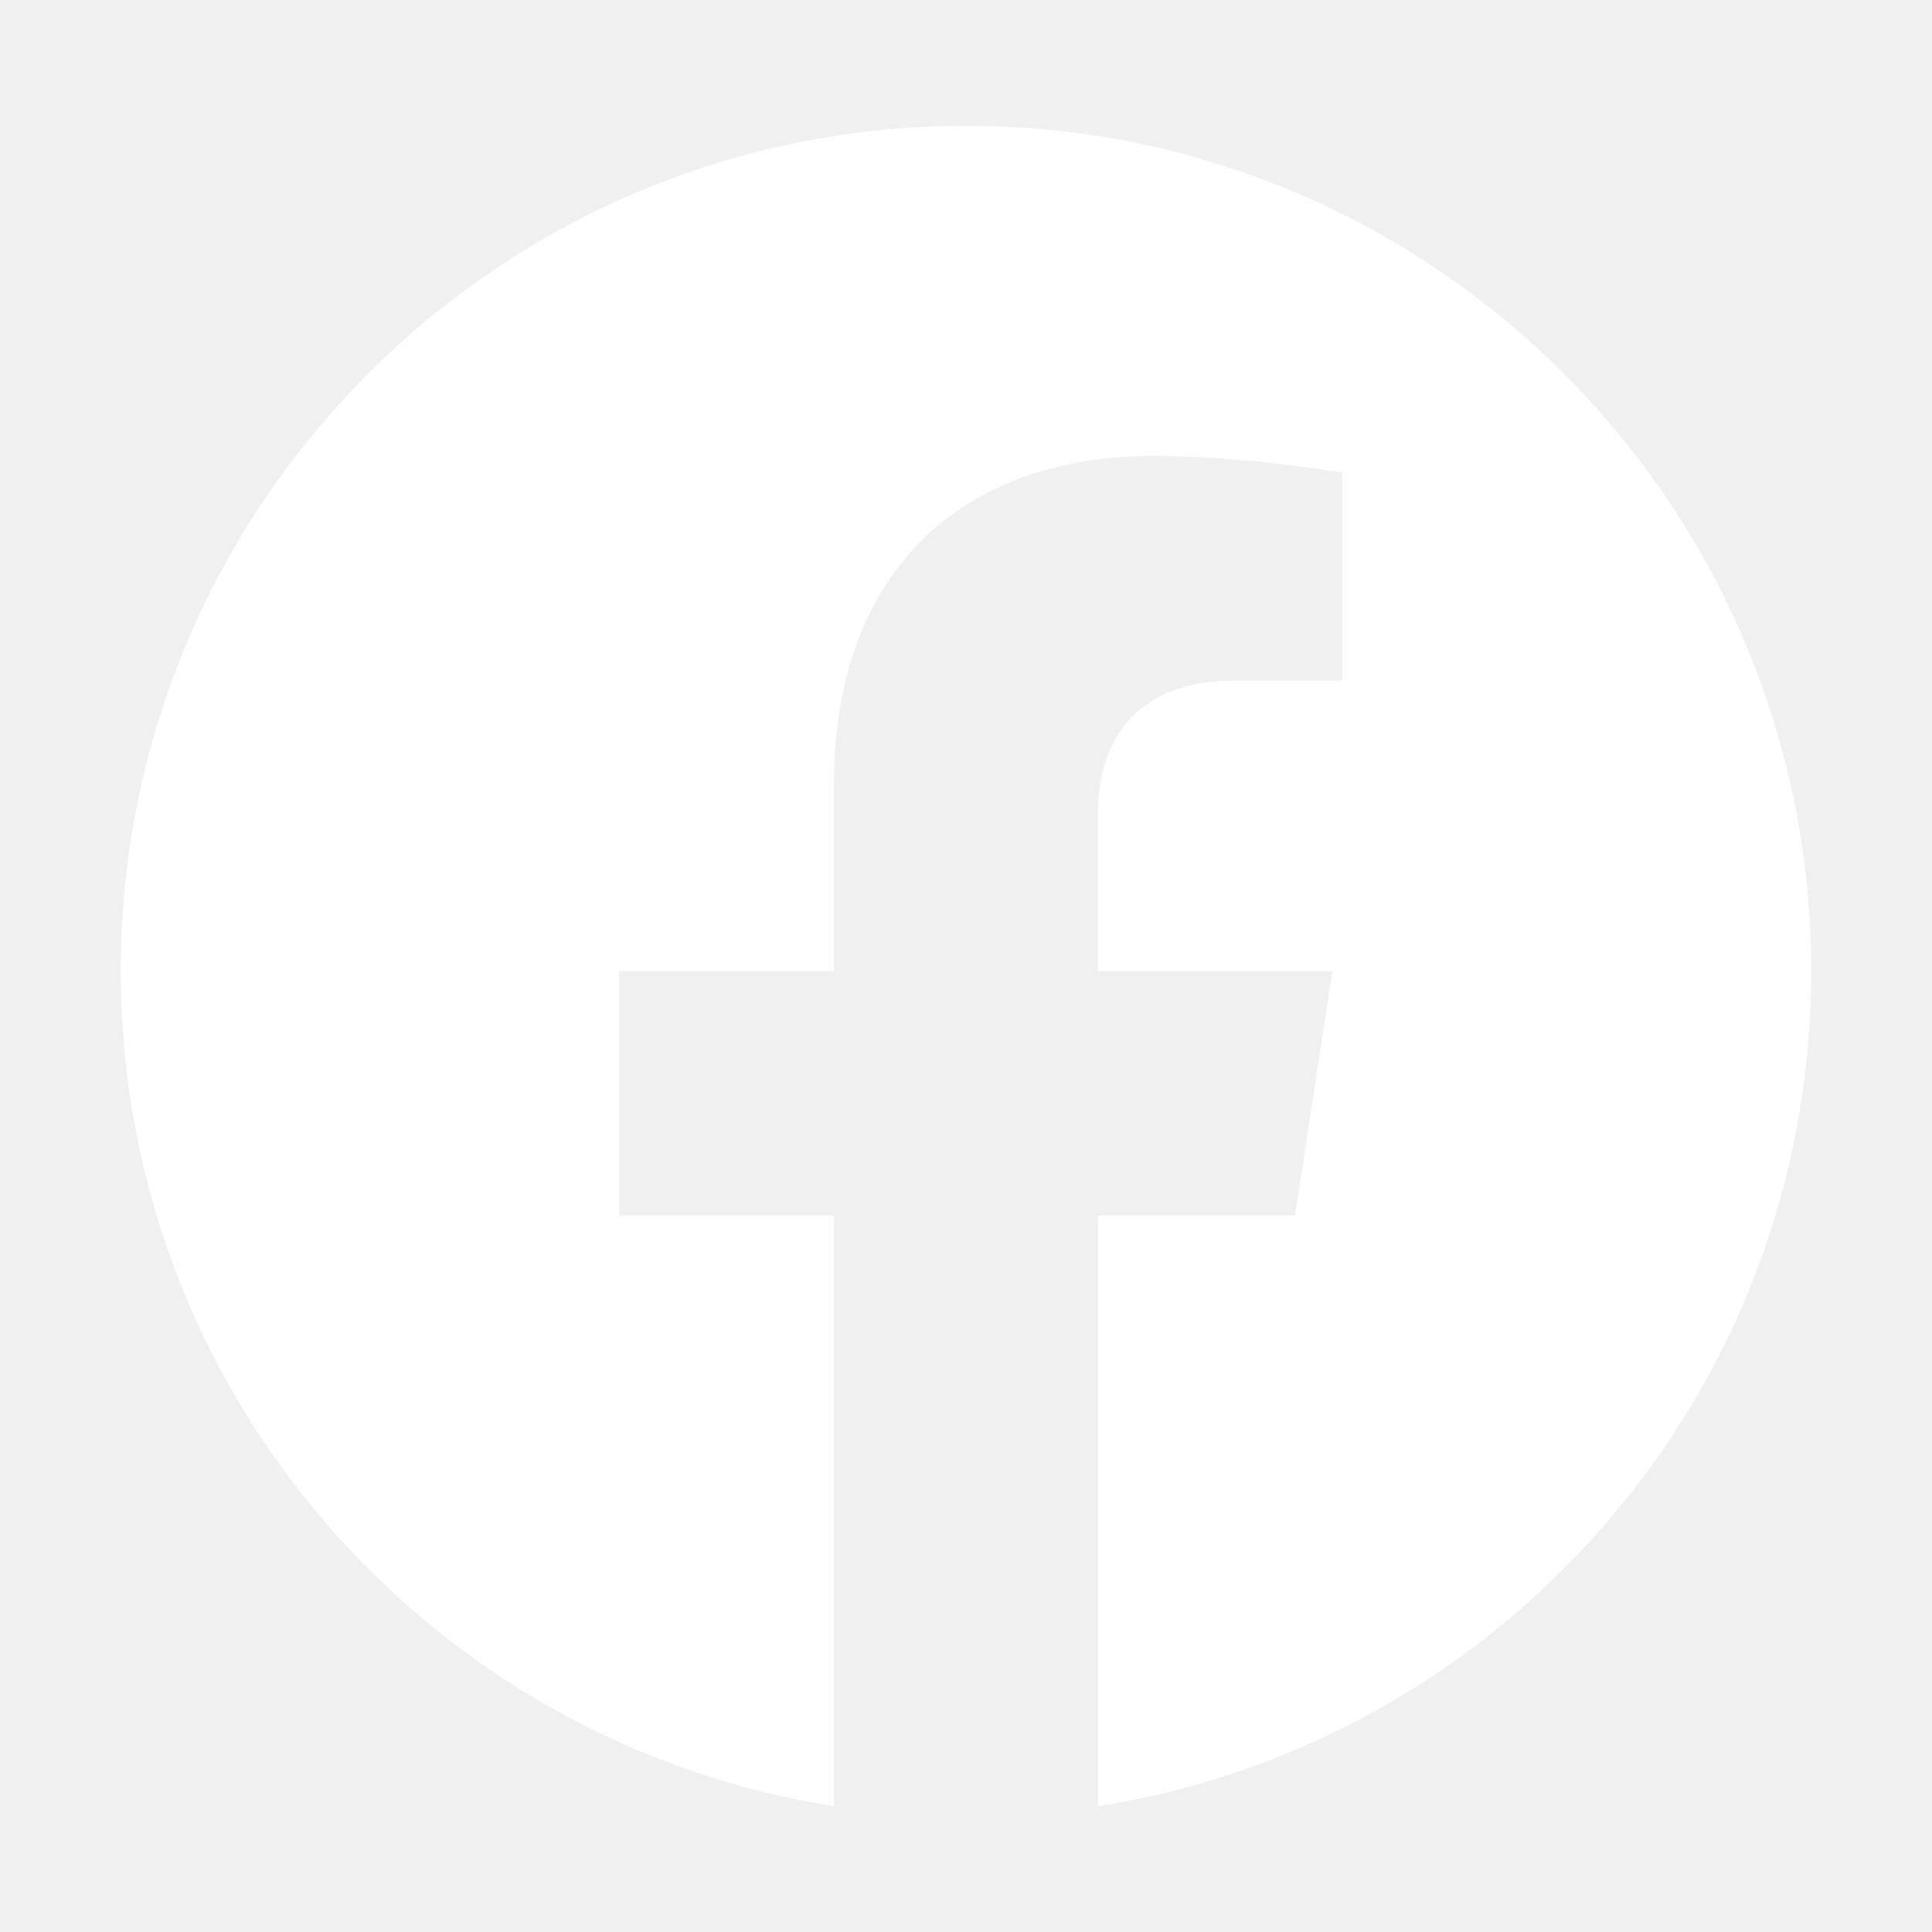
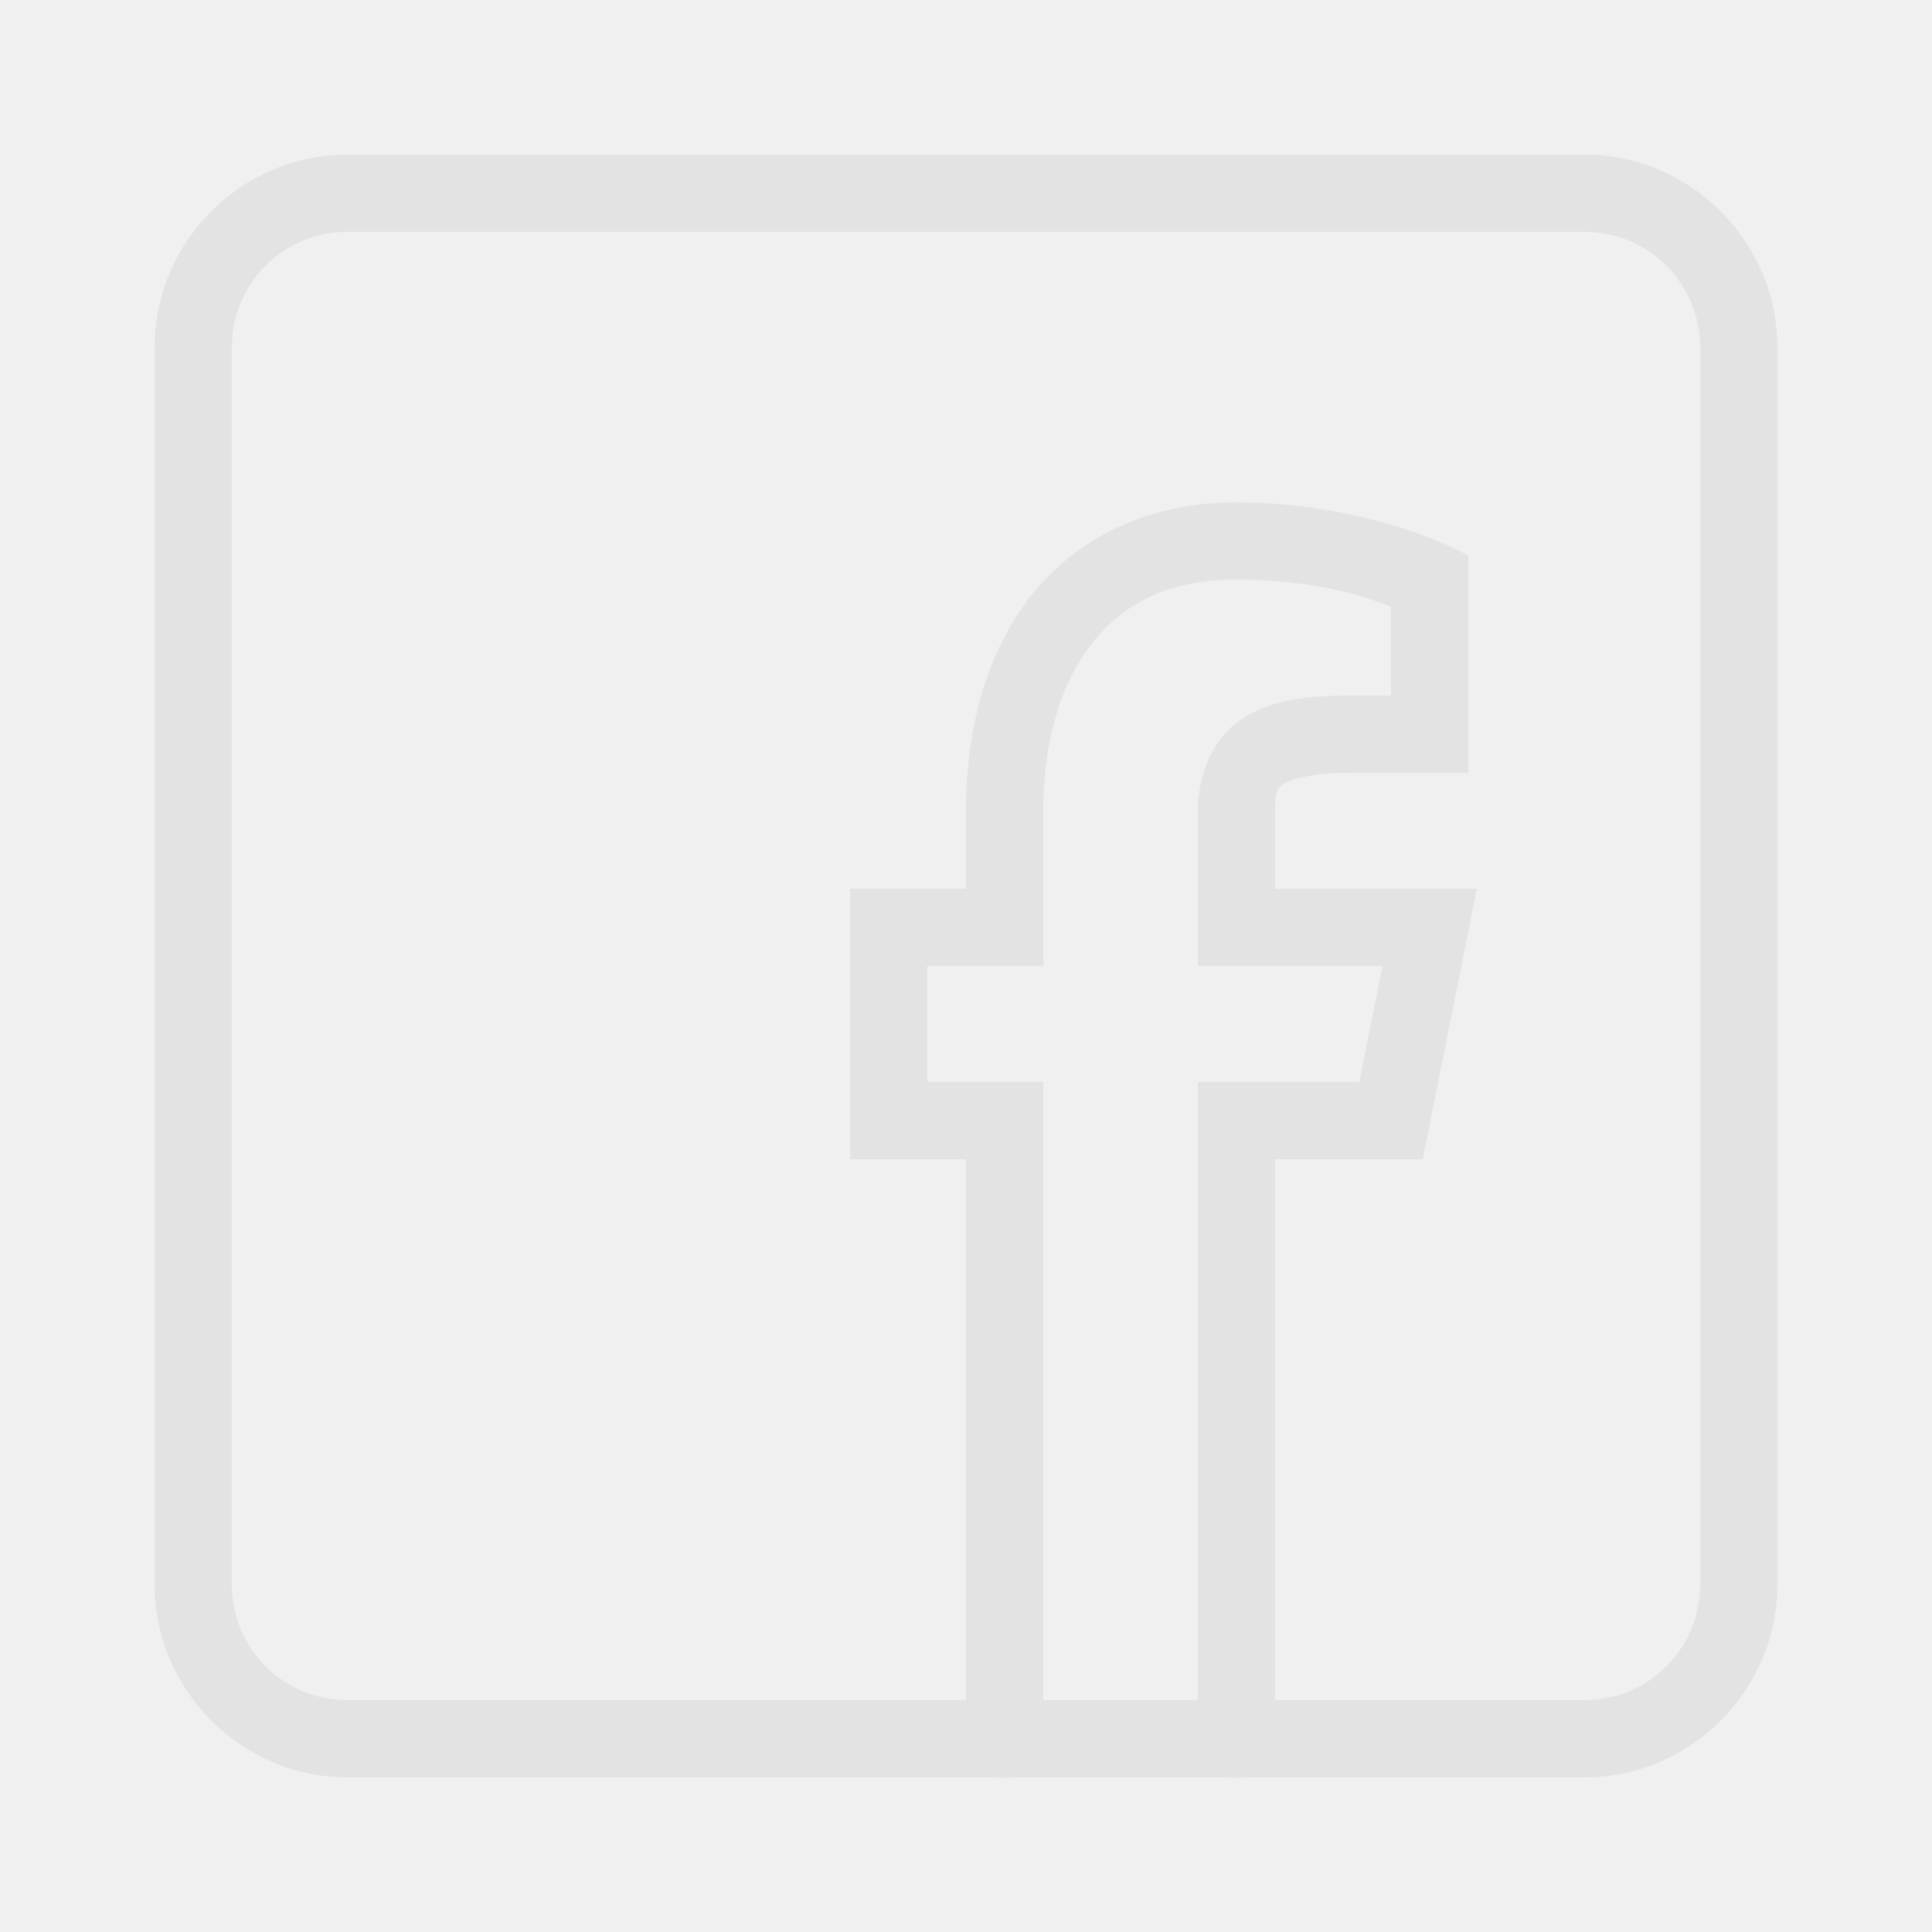
- <svg xmlns="http://www.w3.org/2000/svg" width="24" height="24" viewBox="0 0 24 24" fill="none">
-   <g id="Logo icon / Facebook">
-     <path id="Vector" fill-rule="evenodd" clip-rule="evenodd" d="M22.5 12.063C22.5 6.265 17.798 1.563 12 1.563C6.202 1.563 1.5 6.265 1.5 12.063C1.5 17.304 5.339 21.648 10.359 22.436V15.099H7.693V12.063H10.359V9.75C10.359 7.119 11.927 5.664 14.325 5.664C15.474 5.664 16.676 5.87 16.676 5.87V8.454H15.352C14.048 8.454 13.64 9.263 13.64 10.095V12.063H16.552L16.087 15.099H13.641V22.437C18.661 21.649 22.5 17.305 22.5 12.063Z" fill="white" />
+ <svg xmlns="http://www.w3.org/2000/svg" viewBox="0,0,256,256" width="50px" height="50px" fill-rule="nonzero">
+   <g fill="#e3e3e3" fill-rule="nonzero" stroke="none" stroke-width="1" stroke-linecap="butt" stroke-linejoin="miter" stroke-miterlimit="10" stroke-dasharray="" stroke-dashoffset="0" font-family="none" font-weight="none" font-size="none" text-anchor="none" style="mix-blend-mode: normal">
+     <g transform="scale(5.12,5.12)">
+       <path d="M9,4c-2.75,0 -5,2.25 -5,5v32c0,2.75 2.25,5 5,5h16.832c0.108,0.018 0.218,0.018 0.326,0h5.674c0.108,0.018 0.218,0.018 0.326,0h8.842c2.75,0 5,-2.25 5,-5v-32c0,-2.75 -2.25,-5 -5,-5zM9,6h32c1.668,0 3,1.332 3,3v32c0,1.668 -1.332,3 -3,3h-8v-14h3.82l1.4,-7h-5.221v-2c0,-0.557 0.053,-0.601 0.24,-0.723c0.187,-0.122 0.766,-0.277 1.76,-0.277h3v-5.631l-0.57,-0.271c0,0 -2.297,-1.098 -5.43,-1.098c-2.25,0 -4.098,0.896 -5.281,2.375c-1.183,1.479 -1.719,3.458 -1.719,5.625v2h-3v7h3v14h-16c-1.668,0 -3,-1.332 -3,-3v-32c0,-1.668 1.332,-3 3,-3zM32,15c2.079,0 3.387,0.458 4,0.701v2.299h-1c-1.151,0 -2.073,0.095 -2.85,0.6c-0.777,0.504 -1.15,1.462 -1.15,2.4v4h4.779l-0.6,3h-4.18v16h-4v-16h-3v-3h3v-4c0,-1.833 0.464,-3.354 1.281,-4.375c0.817,-1.021 1.969,-1.625 3.719,-1.625z" />
+     </g>
  </g>
</svg>
